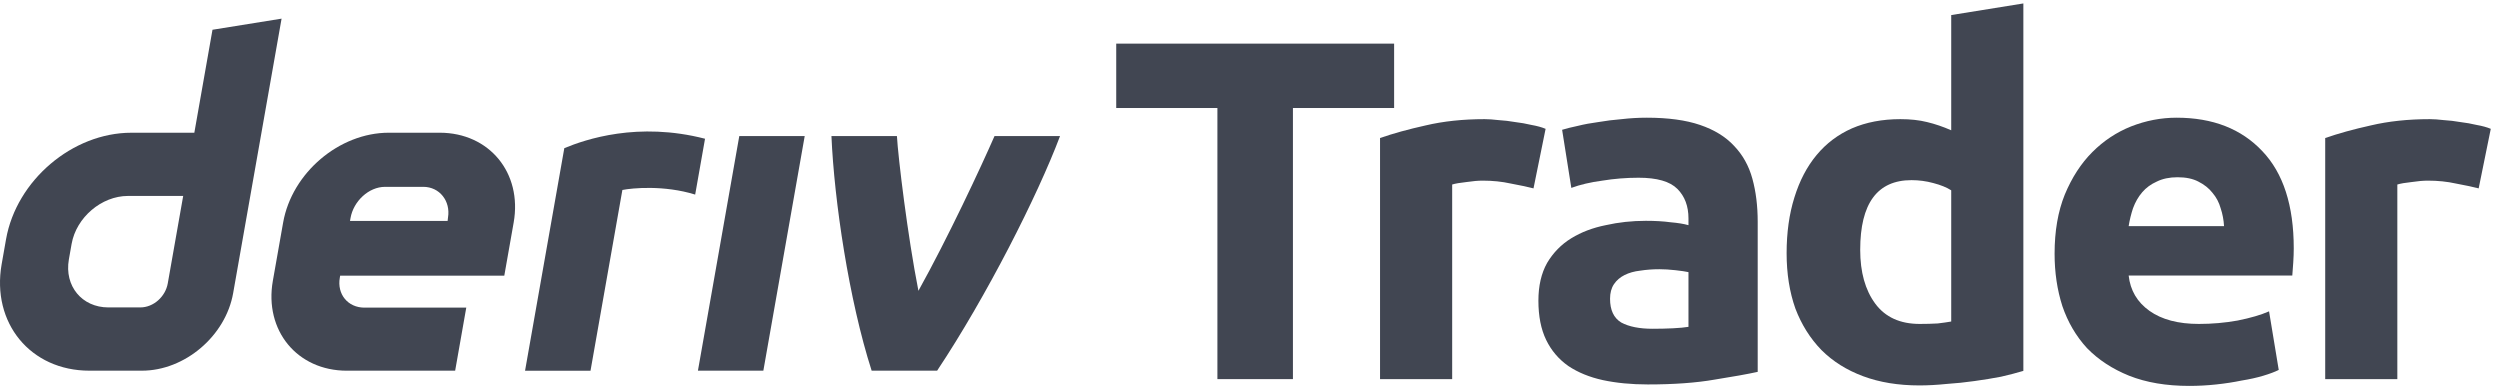
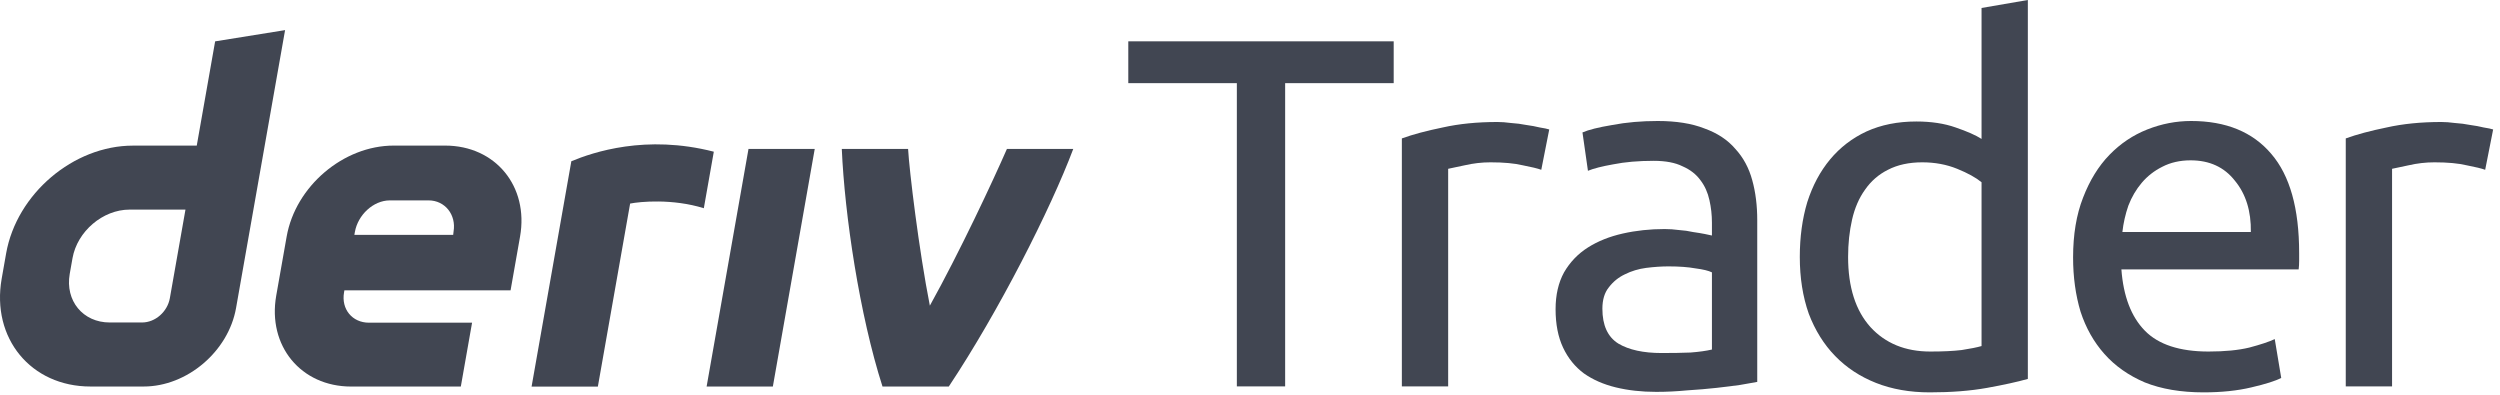
- <svg xmlns="http://www.w3.org/2000/svg" width="244" height="38" viewBox="0 0 244 38" fill="none">
+ <svg xmlns="http://www.w3.org/2000/svg" width="241" height="38" viewBox="0 0 241 38" fill="none">
  <g id="logo / deriv product / deriv trader / black / wordmark horizontal">
    <g id="wordmark">
-       <path fill-rule="evenodd" clip-rule="evenodd" d="M20.739 2.904L18.967 12.955H12.815C7.075 12.955 1.604 17.605 0.591 23.345L0.161 25.788C-0.848 31.527 2.982 36.178 8.721 36.178H13.852C18.035 36.178 22.02 32.791 22.756 28.608L27.482 1.82L20.739 2.904ZM16.374 27.66C16.147 28.952 14.984 30.004 13.692 30.004H10.575C7.995 30.004 6.269 27.91 6.721 25.326L6.99 23.802C7.448 21.223 9.91 19.124 12.489 19.124H17.879L16.374 27.66Z" fill="#414652" />
-       <path d="M68.118 36.179H74.503L78.54 13.277H72.155L68.118 36.179Z" fill="#414652" />
-       <path d="M68.331 16.263L68.332 16.258C68.491 15.352 68.651 14.447 68.811 13.541C62.259 11.853 57.155 13.6 55.077 14.46C55.077 14.46 52.112 31.264 51.245 36.184H57.634C58.671 30.304 59.708 24.422 60.744 18.541C61.703 18.35 64.824 18.051 67.849 18.991C68.009 18.081 68.17 17.172 68.331 16.263Z" fill="#414652" />
-       <path fill-rule="evenodd" clip-rule="evenodd" d="M42.914 12.953H37.948C33.104 12.953 28.487 16.877 27.634 21.72L26.629 27.412C25.776 32.256 29.006 36.18 33.85 36.18H44.423L45.508 30.025H35.571C33.958 30.025 32.878 28.719 33.166 27.101L33.199 26.908H49.219L50.134 21.72C50.988 16.877 47.757 12.953 42.914 12.953ZM43.725 21.23L43.687 21.56H34.161L34.213 21.267C34.5 19.654 35.972 18.235 37.589 18.235H41.31C42.909 18.235 43.989 19.631 43.725 21.23Z" fill="#414652" />
-       <path d="M89.638 28.383C92.538 23.167 95.734 16.323 97.066 13.277H103.461C101.284 19.065 96.296 28.91 91.463 36.179H85.073C82.855 29.261 81.423 19.621 81.149 13.277H87.54C87.655 15.347 88.581 23.021 89.638 28.383Z" fill="#414652" />
-       <path d="M136.066 4.258V10.542H126.19V37.002H118.819V10.542H108.944V4.258H136.066Z" fill="#414652" />
-       <path d="M149.67 18.386C149.04 18.228 148.3 18.071 147.449 17.913C146.599 17.724 145.685 17.63 144.709 17.63C144.268 17.63 143.732 17.677 143.102 17.771C142.504 17.834 142.047 17.913 141.732 18.008V37.002H134.692V13.472C135.952 13.031 137.432 12.621 139.133 12.243C140.866 11.834 142.787 11.629 144.898 11.629C145.276 11.629 145.732 11.66 146.268 11.723C146.803 11.755 147.339 11.818 147.874 11.912C148.41 11.975 148.945 12.07 149.481 12.196C150.016 12.29 150.473 12.416 150.851 12.574L149.67 18.386Z" fill="#414652" />
-       <path d="M161.299 32.088C161.992 32.088 162.653 32.072 163.283 32.041C163.913 32.01 164.417 31.962 164.795 31.899V26.56C164.512 26.497 164.086 26.434 163.519 26.371C162.952 26.308 162.433 26.276 161.96 26.276C161.299 26.276 160.669 26.324 160.07 26.418C159.503 26.481 158.999 26.623 158.558 26.843C158.117 27.064 157.771 27.363 157.519 27.741C157.267 28.119 157.141 28.592 157.141 29.159C157.141 30.261 157.503 31.033 158.227 31.474C158.983 31.884 160.007 32.088 161.299 32.088ZM160.732 11.487C162.811 11.487 164.543 11.723 165.929 12.196C167.315 12.668 168.418 13.346 169.237 14.228C170.087 15.11 170.686 16.181 171.032 17.441C171.379 18.701 171.552 20.102 171.552 21.646V36.294C170.544 36.514 169.142 36.766 167.347 37.05C165.551 37.364 163.378 37.522 160.826 37.522C159.22 37.522 157.755 37.38 156.432 37.097C155.14 36.813 154.022 36.356 153.077 35.727C152.132 35.065 151.408 34.215 150.904 33.175C150.4 32.136 150.148 30.86 150.148 29.348C150.148 27.899 150.431 26.67 150.998 25.662C151.597 24.654 152.384 23.851 153.361 23.253C154.337 22.654 155.455 22.229 156.715 21.977C157.975 21.693 159.283 21.552 160.637 21.552C161.551 21.552 162.354 21.599 163.047 21.693C163.771 21.756 164.354 21.851 164.795 21.977V21.315C164.795 20.118 164.433 19.157 163.708 18.433C162.984 17.708 161.724 17.346 159.928 17.346C158.731 17.346 157.55 17.441 156.385 17.63C155.219 17.787 154.211 18.023 153.361 18.338L152.463 12.668C152.872 12.542 153.376 12.416 153.975 12.29C154.605 12.133 155.282 12.007 156.007 11.912C156.731 11.786 157.487 11.692 158.275 11.629C159.094 11.534 159.913 11.487 160.732 11.487Z" fill="#414652" />
-       <path d="M181.556 24.387C181.556 26.56 182.045 28.308 183.021 29.631C183.998 30.954 185.447 31.616 187.368 31.616C187.998 31.616 188.581 31.6 189.116 31.569C189.652 31.506 190.093 31.442 190.439 31.38V18.575C189.998 18.291 189.416 18.055 188.691 17.866C187.998 17.677 187.289 17.582 186.565 17.582C183.226 17.582 181.556 19.85 181.556 24.387ZM197.48 36.199C196.85 36.388 196.125 36.577 195.306 36.766C194.487 36.923 193.621 37.065 192.707 37.191C191.825 37.317 190.912 37.412 189.967 37.475C189.053 37.569 188.171 37.617 187.321 37.617C185.273 37.617 183.446 37.317 181.84 36.719C180.233 36.12 178.879 35.27 177.776 34.167C176.674 33.033 175.823 31.679 175.225 30.104C174.658 28.497 174.374 26.702 174.374 24.717C174.374 22.701 174.626 20.89 175.13 19.283C175.634 17.645 176.359 16.259 177.304 15.125C178.249 13.991 179.399 13.125 180.753 12.527C182.139 11.928 183.714 11.629 185.478 11.629C186.455 11.629 187.321 11.723 188.077 11.912C188.864 12.101 189.652 12.369 190.439 12.716V1.47L197.48 0.336V36.199Z" fill="#414652" />
-       <path d="M200.528 24.765C200.528 22.559 200.859 20.638 201.52 19C202.213 17.33 203.111 15.944 204.214 14.842C205.316 13.739 206.576 12.905 207.994 12.338C209.443 11.771 210.923 11.487 212.435 11.487C215.963 11.487 218.751 12.574 220.798 14.747C222.846 16.889 223.87 20.055 223.87 24.245C223.87 24.654 223.854 25.111 223.822 25.615C223.791 26.087 223.759 26.513 223.728 26.891H207.757C207.915 28.34 208.592 29.489 209.789 30.34C210.986 31.191 212.593 31.616 214.609 31.616C215.9 31.616 217.16 31.506 218.389 31.285C219.649 31.033 220.672 30.734 221.46 30.387L222.405 36.105C222.027 36.294 221.523 36.483 220.893 36.672C220.263 36.861 219.554 37.018 218.767 37.144C218.011 37.301 217.192 37.428 216.31 37.522C215.428 37.617 214.546 37.664 213.664 37.664C211.427 37.664 209.474 37.333 207.805 36.672C206.167 36.01 204.796 35.112 203.694 33.978C202.623 32.813 201.82 31.442 201.284 29.867C200.78 28.293 200.528 26.591 200.528 24.765ZM217.066 22.071C217.034 21.473 216.924 20.89 216.735 20.323C216.577 19.756 216.31 19.252 215.932 18.811C215.585 18.37 215.128 18.008 214.561 17.724C214.026 17.441 213.349 17.299 212.53 17.299C211.742 17.299 211.065 17.441 210.498 17.724C209.931 17.976 209.458 18.323 209.08 18.764C208.702 19.205 208.403 19.724 208.183 20.323C207.994 20.89 207.852 21.473 207.757 22.071H217.066Z" fill="#414652" />
-       <path d="M241.918 18.386C241.288 18.228 240.548 18.071 239.698 17.913C238.847 17.724 237.934 17.63 236.957 17.63C236.516 17.63 235.981 17.677 235.351 17.771C234.752 17.834 234.295 17.913 233.98 18.008V37.002H226.94V13.472C228.2 13.031 229.681 12.621 231.382 12.243C233.114 11.834 235.036 11.629 237.146 11.629C237.524 11.629 237.981 11.66 238.516 11.723C239.052 11.755 239.587 11.818 240.123 11.912C240.658 11.975 241.194 12.07 241.729 12.196C242.265 12.29 242.722 12.416 243.1 12.574L241.918 18.386Z" fill="#414652" />
+       <path fill-rule="evenodd" clip-rule="evenodd" d="M20.739 3.987L18.967 14.038H12.815C7.075 14.038 1.604 18.688 0.591 24.427L0.161 26.87C-0.848 32.61 2.982 37.26 8.721 37.26H13.852C18.035 37.26 22.02 33.874 22.756 29.691L27.482 2.903L20.739 3.987ZM16.374 28.743C16.147 30.035 14.984 31.087 13.692 31.087H10.575C7.995 31.087 6.269 28.993 6.721 26.408L6.99 24.885C7.448 22.305 9.91 20.206 12.489 20.206H17.879L16.374 28.743Z" fill="#414652" />
+       <path d="M68.118 37.262H74.503L78.54 14.36H72.155L68.118 37.262Z" fill="#414652" />
+       <path d="M68.331 17.346L68.332 17.34C68.491 16.435 68.651 15.529 68.811 14.624C62.259 12.936 57.155 14.682 55.077 15.543C55.077 15.543 52.112 32.347 51.245 37.267H57.634C58.671 31.387 59.708 25.505 60.744 19.624C61.703 19.433 64.824 19.133 67.849 20.073C68.009 19.164 68.17 18.255 68.331 17.346Z" fill="#414652" />
+       <path fill-rule="evenodd" clip-rule="evenodd" d="M42.914 14.035H37.948C33.104 14.035 28.487 17.959 27.634 22.803L26.629 28.495C25.776 33.339 29.006 37.263 33.85 37.263H44.423L45.508 31.108H35.571C33.958 31.108 32.878 29.802 33.166 28.184L33.199 27.991H49.219L50.134 22.803C50.988 17.959 47.757 14.035 42.914 14.035ZM43.725 22.312L43.687 22.642H34.161L34.213 22.35C34.5 20.737 35.972 19.317 37.589 19.317H41.31C42.909 19.317 43.989 20.713 43.725 22.312Z" fill="#414652" />
+       <path d="M89.638 29.466C92.538 24.25 95.734 17.406 97.066 14.36H103.461C101.284 20.148 96.296 29.992 91.463 37.262H85.073C82.855 30.343 81.423 20.703 81.149 14.36H87.54C87.655 16.429 88.581 24.104 89.638 29.466Z" fill="#414652" />
+       <path d="M134.352 3.984V8.016H123.888V37.248H119.232V8.016H108.768V3.984H134.352Z" fill="#414652" />
+       <path d="M144.355 11.76C144.739 11.76 145.171 11.792 145.651 11.856C146.163 11.888 146.659 11.952 147.139 12.048C147.619 12.112 148.051 12.192 148.435 12.288C148.851 12.352 149.155 12.416 149.347 12.48L148.579 16.368C148.227 16.24 147.635 16.096 146.803 15.936C146.003 15.744 144.963 15.648 143.683 15.648C142.851 15.648 142.019 15.744 141.187 15.936C140.387 16.096 139.859 16.208 139.603 16.272V37.248H135.139V13.344C136.195 12.96 137.507 12.608 139.075 12.288C140.643 11.936 142.403 11.76 144.355 11.76Z" fill="#414652" />
+       <path d="M160.182 34.032C161.238 34.032 162.166 34.016 162.966 33.984C163.798 33.92 164.486 33.824 165.03 33.696V26.256C164.71 26.096 164.182 25.968 163.446 25.872C162.742 25.744 161.878 25.68 160.854 25.68C160.182 25.68 159.462 25.728 158.694 25.824C157.958 25.92 157.27 26.128 156.63 26.448C156.022 26.736 155.51 27.152 155.094 27.696C154.678 28.208 154.47 28.896 154.47 29.76C154.47 31.36 154.982 32.48 156.006 33.12C157.03 33.728 158.422 34.032 160.182 34.032ZM159.798 11.664C161.59 11.664 163.094 11.904 164.31 12.384C165.558 12.832 166.55 13.488 167.286 14.352C168.054 15.184 168.598 16.192 168.918 17.376C169.238 18.528 169.398 19.808 169.398 21.216V36.816C169.014 36.88 168.47 36.976 167.766 37.104C167.094 37.2 166.326 37.296 165.462 37.392C164.598 37.488 163.654 37.568 162.63 37.632C161.638 37.728 160.646 37.776 159.654 37.776C158.246 37.776 156.95 37.632 155.766 37.344C154.582 37.056 153.558 36.608 152.694 36C151.83 35.36 151.158 34.528 150.678 33.504C150.198 32.48 149.958 31.248 149.958 29.808C149.958 28.432 150.23 27.248 150.774 26.256C151.35 25.264 152.118 24.464 153.078 23.856C154.038 23.248 155.158 22.8 156.438 22.512C157.718 22.224 159.062 22.08 160.47 22.08C160.918 22.08 161.382 22.112 161.862 22.176C162.342 22.208 162.79 22.272 163.206 22.368C163.654 22.432 164.038 22.496 164.358 22.56C164.678 22.624 164.902 22.672 165.03 22.704V21.456C165.03 20.72 164.95 20 164.79 19.296C164.63 18.56 164.342 17.92 163.926 17.376C163.51 16.8 162.934 16.352 162.198 16.032C161.494 15.68 160.566 15.504 159.414 15.504C157.942 15.504 156.646 15.616 155.526 15.84C154.438 16.032 153.622 16.24 153.078 16.464L152.55 12.768C153.126 12.512 154.086 12.272 155.43 12.048C156.774 11.792 158.23 11.664 159.798 11.664Z" fill="#414652" />
+       <path d="M191.021 17.568C190.477 17.12 189.693 16.688 188.669 16.272C187.645 15.856 186.525 15.648 185.309 15.648C184.029 15.648 182.924 15.888 181.997 16.368C181.101 16.816 180.365 17.456 179.788 18.288C179.212 19.088 178.796 20.048 178.54 21.168C178.285 22.288 178.157 23.488 178.157 24.768C178.157 27.68 178.876 29.936 180.316 31.536C181.757 33.104 183.677 33.888 186.077 33.888C187.293 33.888 188.301 33.84 189.101 33.744C189.933 33.616 190.573 33.488 191.021 33.36V17.568ZM191.021 0.768L195.484 0V36.528C194.46 36.816 193.149 37.104 191.549 37.392C189.949 37.68 188.109 37.824 186.029 37.824C184.109 37.824 182.38 37.52 180.844 36.912C179.309 36.304 177.997 35.44 176.909 34.32C175.821 33.2 174.973 31.84 174.365 30.24C173.788 28.608 173.501 26.784 173.501 24.768C173.501 22.848 173.741 21.088 174.221 19.488C174.732 17.888 175.468 16.512 176.428 15.36C177.389 14.208 178.556 13.312 179.932 12.672C181.34 12.032 182.94 11.712 184.732 11.712C186.173 11.712 187.437 11.904 188.525 12.288C189.645 12.672 190.477 13.04 191.021 13.392V0.768Z" fill="#414652" />
+       <path d="M199.846 24.816C199.846 22.608 200.166 20.688 200.806 19.056C201.446 17.392 202.294 16.016 203.35 14.928C204.406 13.84 205.622 13.024 206.998 12.48C208.374 11.936 209.782 11.664 211.222 11.664C214.582 11.664 217.158 12.72 218.95 14.832C220.742 16.912 221.638 20.096 221.638 24.384C221.638 24.576 221.638 24.832 221.638 25.152C221.638 25.44 221.622 25.712 221.59 25.968H204.502C204.694 28.56 205.446 30.528 206.758 31.872C208.07 33.216 210.118 33.888 212.902 33.888C214.47 33.888 215.782 33.76 216.838 33.504C217.926 33.216 218.742 32.944 219.286 32.688L219.91 36.432C219.366 36.72 218.406 37.024 217.03 37.344C215.686 37.664 214.15 37.824 212.422 37.824C210.246 37.824 208.358 37.504 206.758 36.864C205.19 36.192 203.894 35.28 202.87 34.128C201.846 32.976 201.078 31.616 200.566 30.048C200.086 28.448 199.846 26.704 199.846 24.816ZM216.982 22.368C217.014 20.352 216.502 18.704 215.446 17.424C214.422 16.112 212.998 15.456 211.174 15.456C210.15 15.456 209.238 15.664 208.438 16.08C207.67 16.464 207.014 16.976 206.47 17.616C205.926 18.256 205.494 18.992 205.174 19.824C204.886 20.656 204.694 21.504 204.598 22.368H216.982Z" fill="#414652" />
+       <path d="M235.347 11.76C235.731 11.76 236.163 11.792 236.643 11.856C237.155 11.888 237.651 11.952 238.131 12.048C238.611 12.112 239.043 12.192 239.427 12.288C239.843 12.352 240.147 12.416 240.339 12.48L239.571 16.368C239.219 16.24 238.627 16.096 237.795 15.936C236.995 15.744 235.955 15.648 234.675 15.648C233.843 15.648 233.011 15.744 232.179 15.936C231.379 16.096 230.851 16.208 230.595 16.272V37.248H226.131V13.344C227.187 12.96 228.499 12.608 230.067 12.288C231.635 11.936 233.395 11.76 235.347 11.76Z" fill="#414652" />
    </g>
  </g>
</svg>
